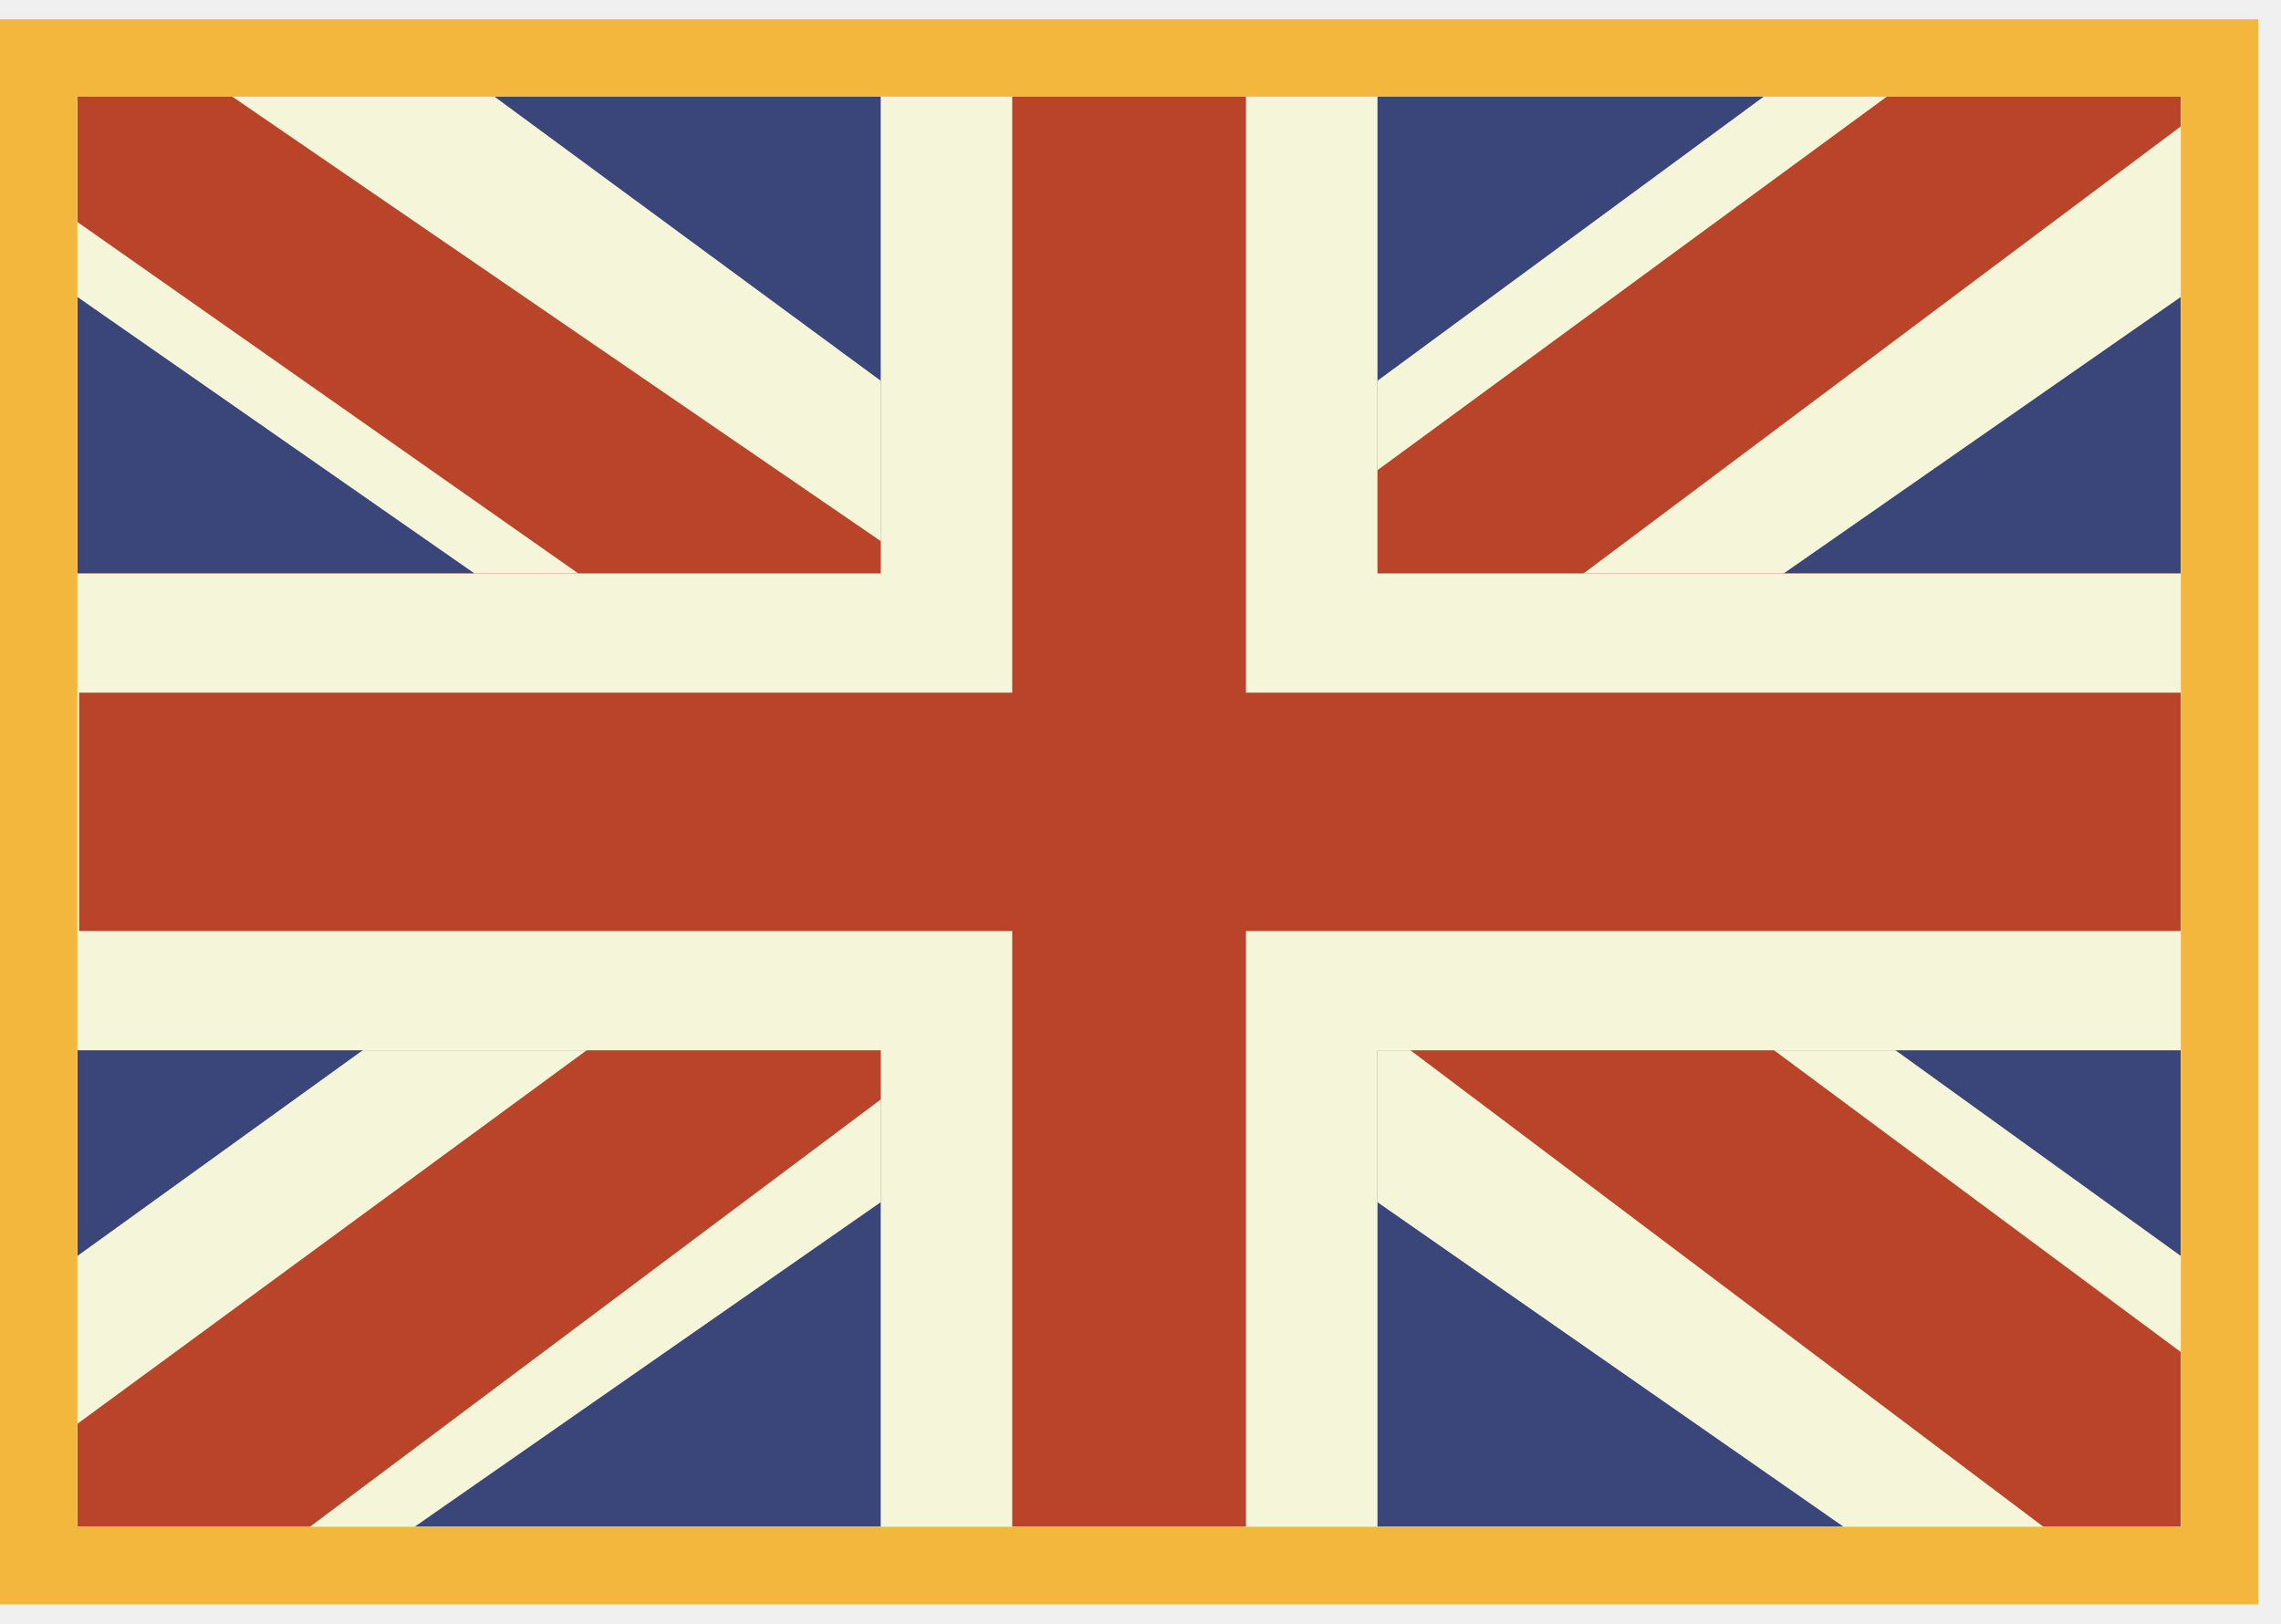
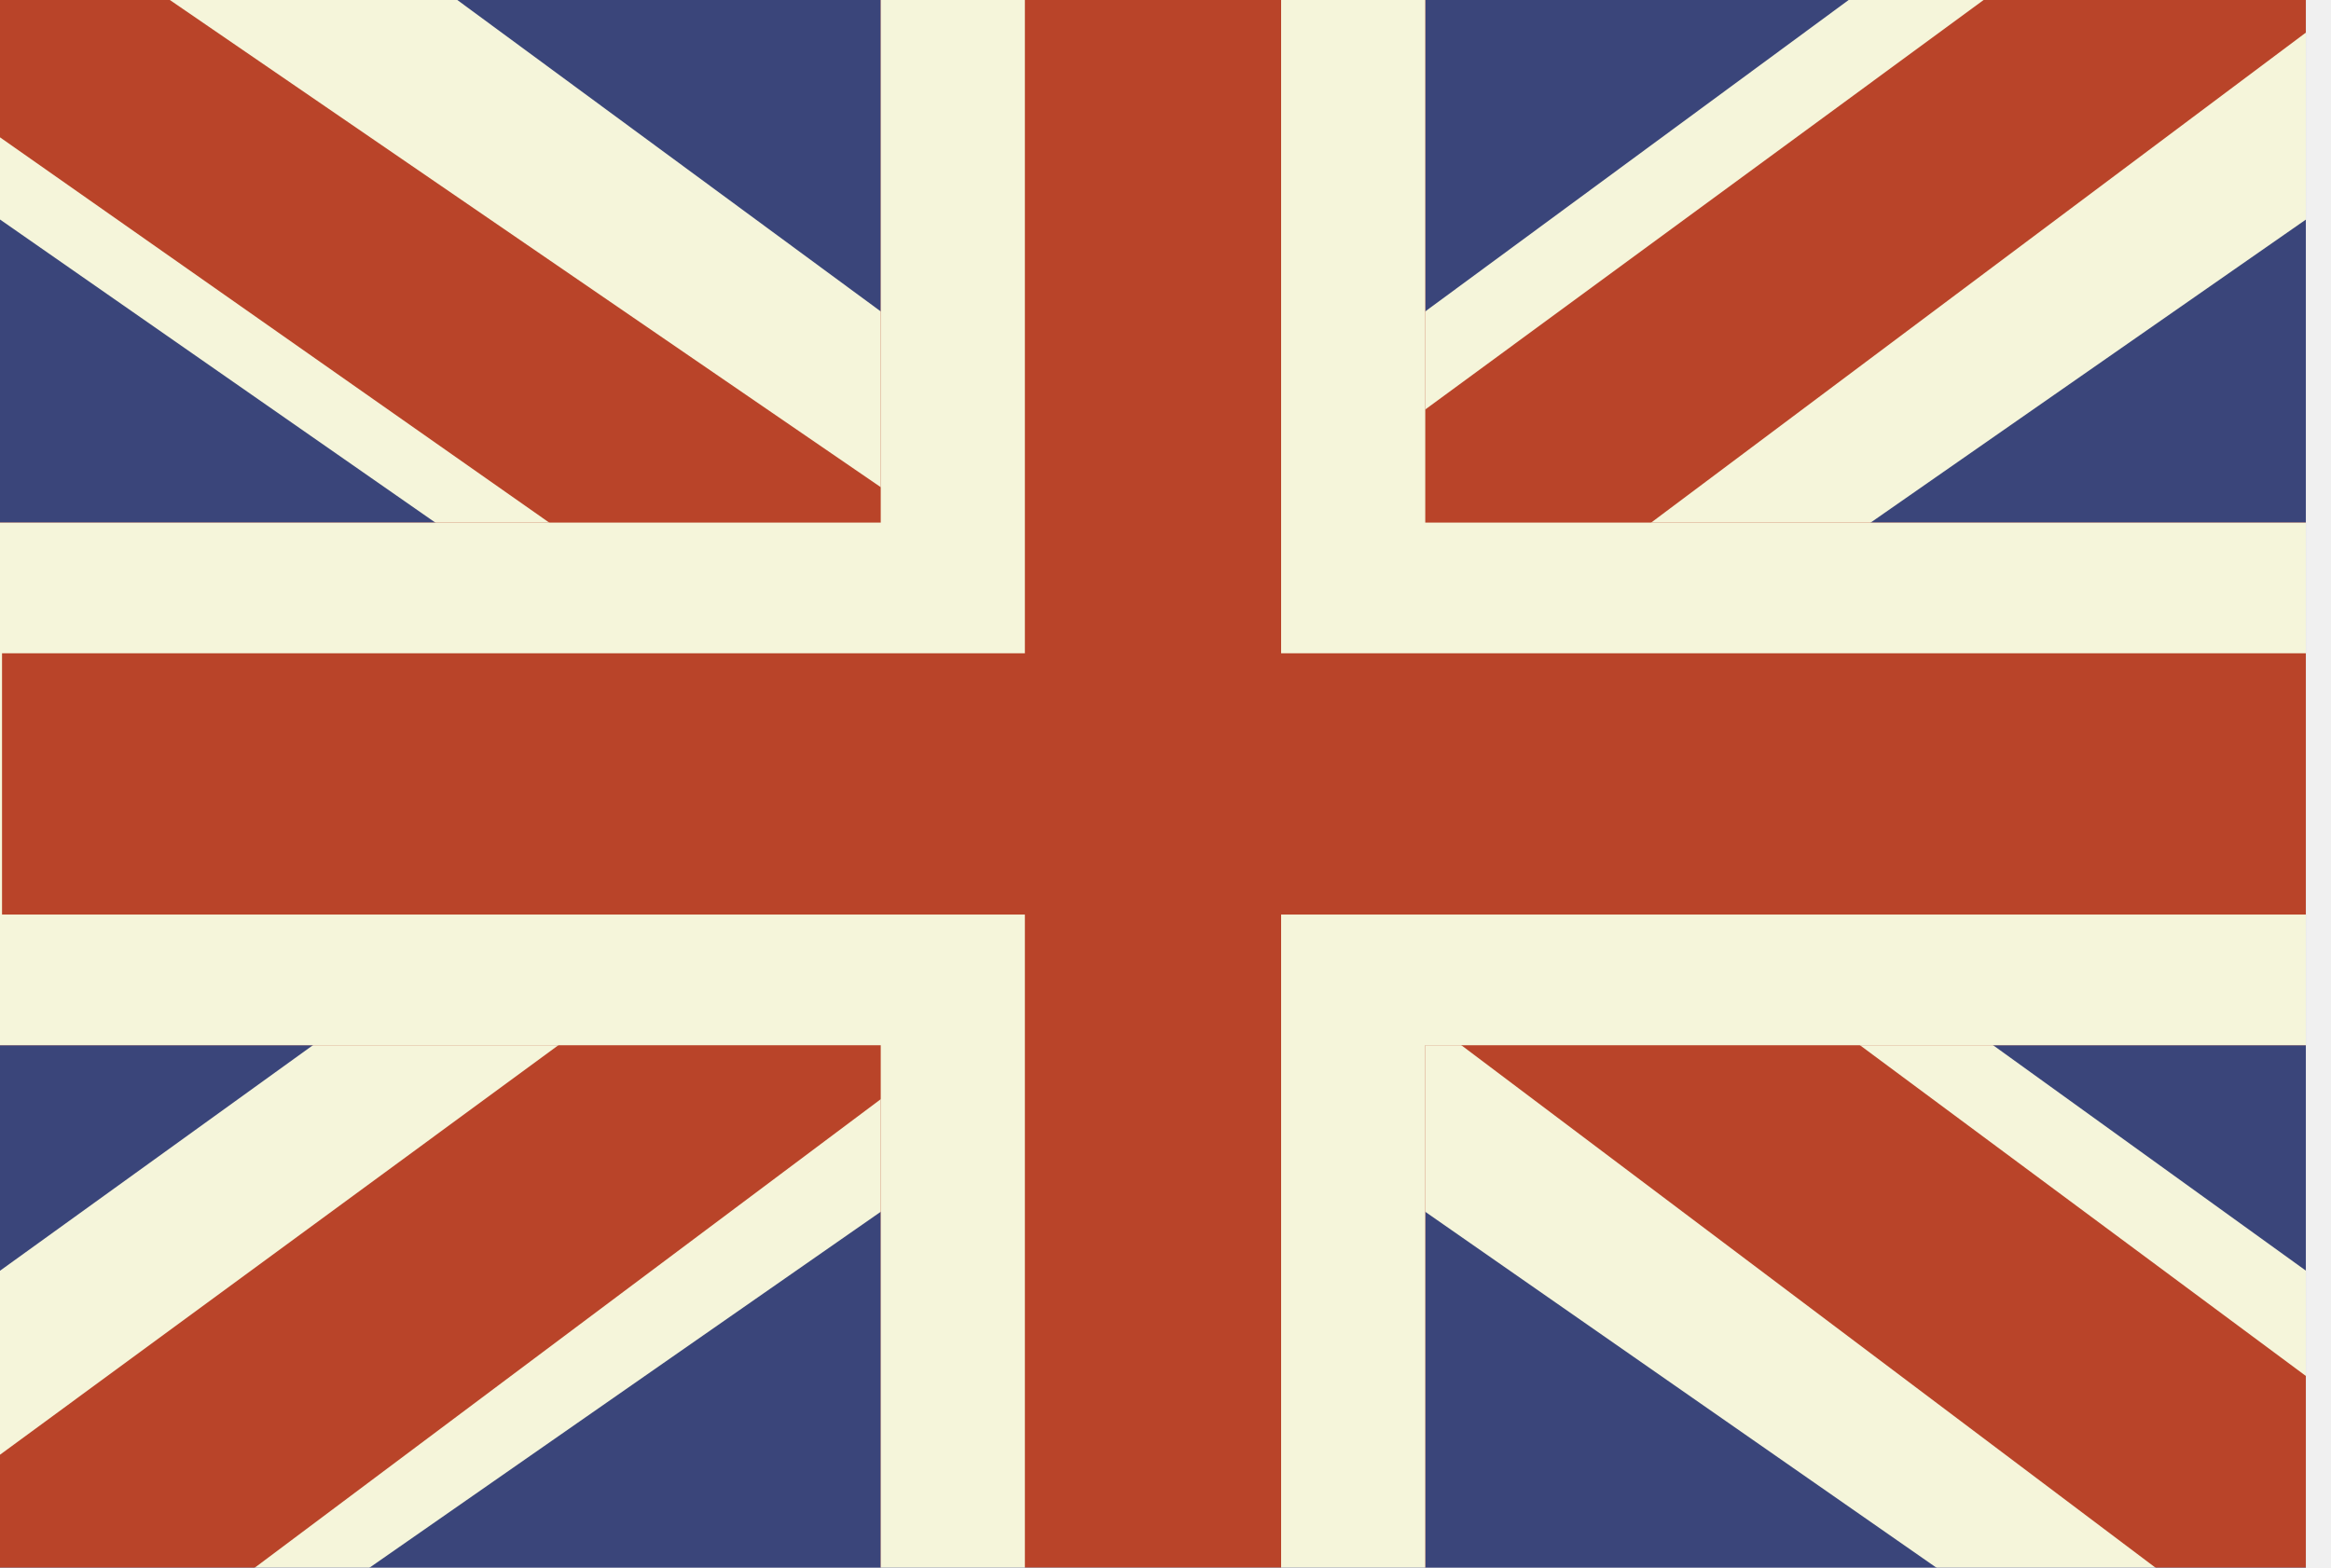
- <svg xmlns="http://www.w3.org/2000/svg" width="59" height="42" viewBox="0 0 59 42" fill="none">
-   <g clip-path="url(#clip0_77_66)">
-     <mask id="mask0_77_66" style="mask-type:luminance" maskUnits="userSpaceOnUse" x="2" y="2" width="55" height="38">
-       <path d="M2 2.5H56.41V39.5H2V2.5Z" fill="white" />
+ <svg xmlns="http://www.w3.org/2000/svg" width="55" height="37" viewBox="0 0 55 37" fill="none">
+   <mask id="mask0_167_2" style="mask-type:luminance" maskUnits="userSpaceOnUse" x="0" y="0" width="55" height="37">
+     <path d="M0 0H54.41V37H0V0Z" fill="white" />
+   </mask>
+   <g mask="url(#mask0_167_2)">
+     <path fill-rule="evenodd" clip-rule="evenodd" d="M0 0V37H54.41V0H0Z" fill="#3A457A" />
+     <mask id="mask1_167_2" style="mask-type:luminance" maskUnits="userSpaceOnUse" x="0" y="0" width="55" height="37">
+       <path fill-rule="evenodd" clip-rule="evenodd" d="M0 0V37H54.41V0H0Z" fill="white" />
    </mask>
-     <g mask="url(#mask0_77_66)">
-       <path fill-rule="evenodd" clip-rule="evenodd" d="M2 2.5V39.5H56.41V2.5H2Z" fill="#3A457A" />
-       <mask id="mask1_77_66" style="mask-type:luminance" maskUnits="userSpaceOnUse" x="2" y="2" width="55" height="38">
-         <path fill-rule="evenodd" clip-rule="evenodd" d="M2 2.5V39.5H56.41V2.5H2Z" fill="white" />
+     <g mask="url(#mask1_167_2)">
+       <mask id="mask2_167_2" style="mask-type:luminance" maskUnits="userSpaceOnUse" x="0" y="0" width="55" height="37">
+         <path d="M0 0H54.41V37H0V0Z" fill="white" />
      </mask>
-       <g mask="url(#mask1_77_66)">
-         <mask id="mask2_77_66" style="mask-type:luminance" maskUnits="userSpaceOnUse" x="2" y="2" width="55" height="38">
-           <path d="M2 2.5H56.41V39.5H2V2.5Z" fill="white" />
+       <g mask="url(#mask2_167_2)">
+         <path d="M-6.058 34.356L5.915 38.949L54.68 4.992L60.997 -1.831L48.193 -3.365L28.303 11.267L12.293 21.127L-6.058 34.356Z" fill="#F5F5DA" />
+         <path d="M-4.421 37.574L1.682 40.237L58.728 -2.465H50.164L-4.419 37.572L-4.421 37.574Z" fill="#B94429" />
+         <path d="M60.468 34.356L48.494 38.949L-0.27 4.992L-6.587 -1.831L6.216 -3.365L26.107 11.267L42.117 21.127L60.468 34.356Z" fill="#F5F5DA" />
+         <path d="M60.06 36.666L53.959 39.33L29.669 21.045L22.466 19.004L-7.196 -1.808H1.37L31.014 18.511L38.888 20.959L60.06 36.666Z" fill="#B94429" />
+         <path fill-rule="evenodd" clip-rule="evenodd" d="M33.629 -3.083H20.781V12.333H-3.353V24.667H20.781V40.083H33.629V24.667H57.858V12.333H33.629V-3.083Z" fill="#B94429" />
+         <mask id="mask3_167_2" style="mask-type:luminance" maskUnits="userSpaceOnUse" x="-4" y="-4" width="62" height="45">
+           <path fill-rule="evenodd" clip-rule="evenodd" d="M33.629 -3.083H20.781V12.333H-3.353V24.667H20.781V40.083H33.629V24.667H57.858V12.333H33.629V-3.083Z" fill="white" />
        </mask>
-         <g mask="url(#mask2_77_66)">
-           <path d="M-4.058 36.856L7.915 41.449L56.68 7.492L62.997 0.669L50.194 -0.865L30.303 13.767L14.293 23.627L-4.058 36.856Z" fill="#F5F5DA" />
-           <path d="M-2.421 40.074L3.682 42.737L60.729 0.035H52.164L-2.419 40.072L-2.421 40.074Z" fill="#B94429" />
-           <path d="M62.468 36.856L50.495 41.449L1.73 7.492L-4.587 0.669L8.216 -0.865L28.107 13.767L44.117 23.627L62.468 36.856Z" fill="#F5F5DA" />
-           <path d="M62.06 39.166L55.959 41.83L31.669 23.545L24.466 21.504L-5.196 0.692H3.371L33.014 21.011L40.888 23.459L62.06 39.166Z" fill="#B94429" />
-           <path fill-rule="evenodd" clip-rule="evenodd" d="M35.629 -0.583H22.781V14.833H-1.353V27.167H22.781V42.583H35.629V27.167H59.858V14.833H35.629V-0.583Z" fill="#B94429" />
-           <mask id="mask3_77_66" style="mask-type:luminance" maskUnits="userSpaceOnUse" x="-2" y="-1" width="62" height="44">
-             <path fill-rule="evenodd" clip-rule="evenodd" d="M35.629 -0.583H22.781V14.833H-1.353V27.167H22.781V42.583H35.629V27.167H59.858V14.833H35.629V-0.583Z" fill="white" />
-           </mask>
-           <g mask="url(#mask3_77_66)">
-             <path d="M22.781 -0.583V-3.667H19.381V-0.583H22.781ZM35.629 -0.583H39.029V-3.667H35.629V-0.583ZM22.781 14.833V17.917H26.182V14.833H22.781ZM-1.353 14.833V11.75H-4.753V14.833H-1.353ZM-1.353 27.167H-4.753V30.25H-1.353V27.167ZM22.781 27.167H26.182V24.083H22.781V27.167ZM22.781 42.583H19.381V45.667H22.781V42.583ZM35.629 42.583V45.667H39.029V42.583H35.629ZM35.629 27.167V24.083H32.228V27.167H35.629ZM59.858 27.167V30.25H63.259V27.167H59.858ZM59.858 14.833H63.259V11.75H59.858V14.833ZM35.629 14.833H32.228V17.917H35.629V14.833ZM22.781 2.5H35.629V-3.667H22.781V2.5ZM26.182 14.833V-0.583H19.381V14.833H26.182ZM-1.353 17.917H22.781V11.75H-1.353V17.917ZM2.048 27.167V14.833H-4.753V27.167H2.048ZM22.781 24.083H-1.353V30.25H22.781V24.083ZM26.182 42.583V27.167H19.381V42.583H26.182ZM35.629 39.5H22.781V45.667H35.629V39.5ZM32.228 27.167V42.583H39.029V27.167H32.228ZM59.858 24.083H35.629V30.25H59.858V24.083ZM56.458 14.833V27.167H63.259V14.833H56.458ZM35.629 17.917H59.858V11.75H35.629V17.917ZM32.228 -0.583V14.833H39.029V-0.583H32.228Z" fill="#F5F5DA" />
-           </g>
+         <g mask="url(#mask3_167_2)">
+           <path d="M20.781 -3.083V-6.167H17.381V-3.083H20.781ZM33.629 -3.083H37.029V-6.167H33.629V-3.083ZM20.781 12.333V15.417H24.182V12.333H20.781ZM-3.353 12.333V9.25H-6.754V12.333H-3.353ZM-3.353 24.667H-6.754V27.75H-3.353V24.667ZM20.781 24.667H24.182V21.583H20.781V24.667ZM20.781 40.083H17.381V43.167H20.781V40.083ZM33.629 40.083V43.167H37.029V40.083H33.629ZM33.629 24.667V21.583H30.228V24.667H33.629ZM57.858 24.667V27.75H61.259V24.667H57.858ZM57.858 12.333H61.259V9.25H57.858V12.333ZM33.629 12.333H30.228V15.417H33.629V12.333ZM20.781 1.04904e-05H33.629V-6.167H20.781V1.04904e-05ZM24.182 12.333V-3.083H17.381V12.333H24.182ZM-3.353 15.417H20.781V9.25H-3.353V15.417ZM0.048 24.667V12.333H-6.754V24.667H0.048ZM20.781 21.583H-3.353V27.75H20.781V21.583ZM24.182 40.083V24.667H17.381V40.083H24.182ZM33.629 37H20.781V43.167H33.629V37ZM30.228 24.667V40.083H37.029V24.667H30.228ZM57.858 21.583H33.629V27.75H57.858V21.583ZM54.457 12.333V24.667H61.259V12.333H54.457ZM33.629 15.417H57.858V9.25H33.629V15.417ZM30.228 -3.083V12.333H37.029V-3.083H30.228Z" fill="#F5F5DA" />
        </g>
      </g>
    </g>
  </g>
-   <rect x="1" y="1.5" width="56.41" height="39" stroke="#F3B73E" stroke-width="2" />
-   <defs>
-     <clipPath id="clip0_77_66">
-       <rect x="2" y="2.5" width="54.41" height="37" fill="white" />
-     </clipPath>
-   </defs>
</svg>
